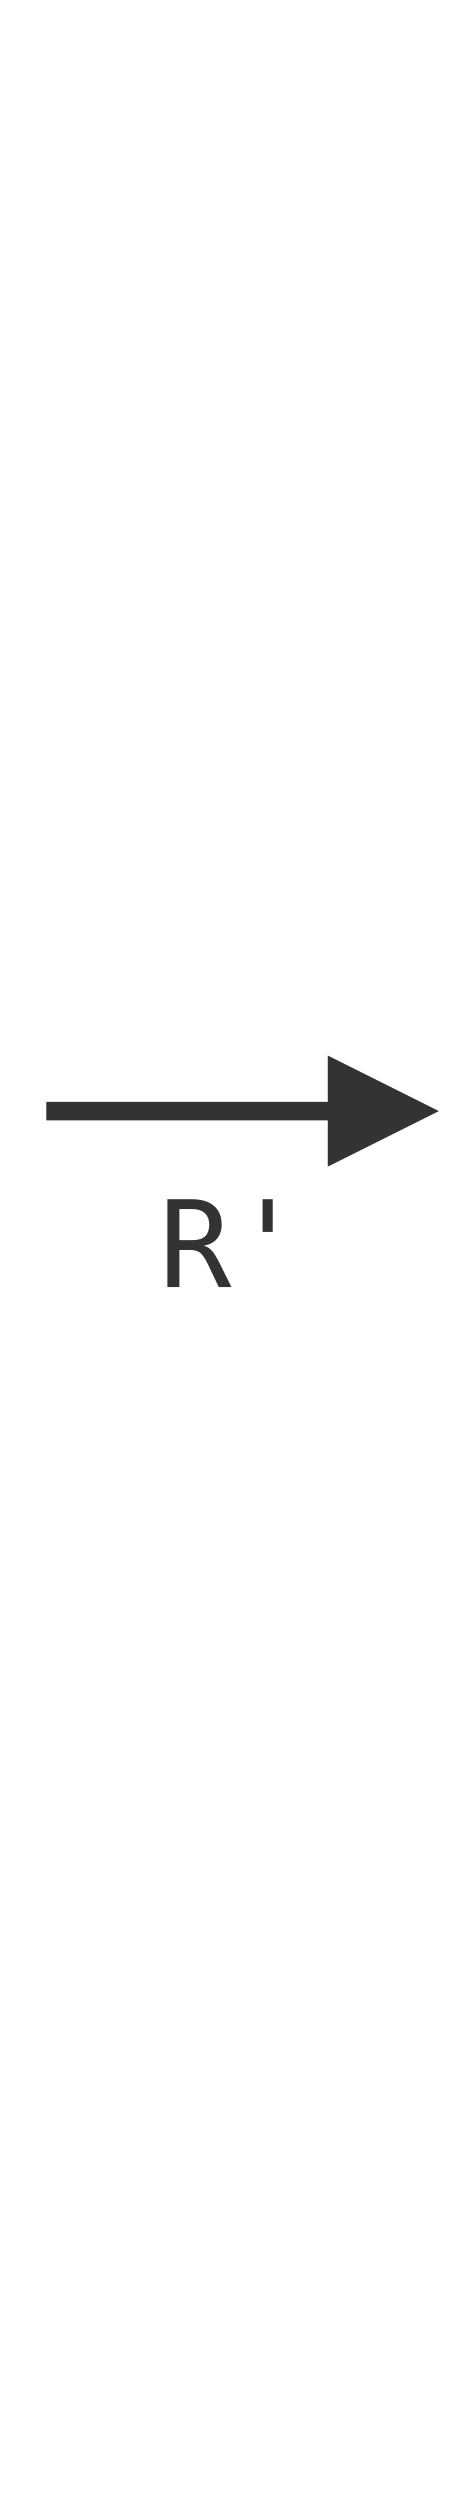
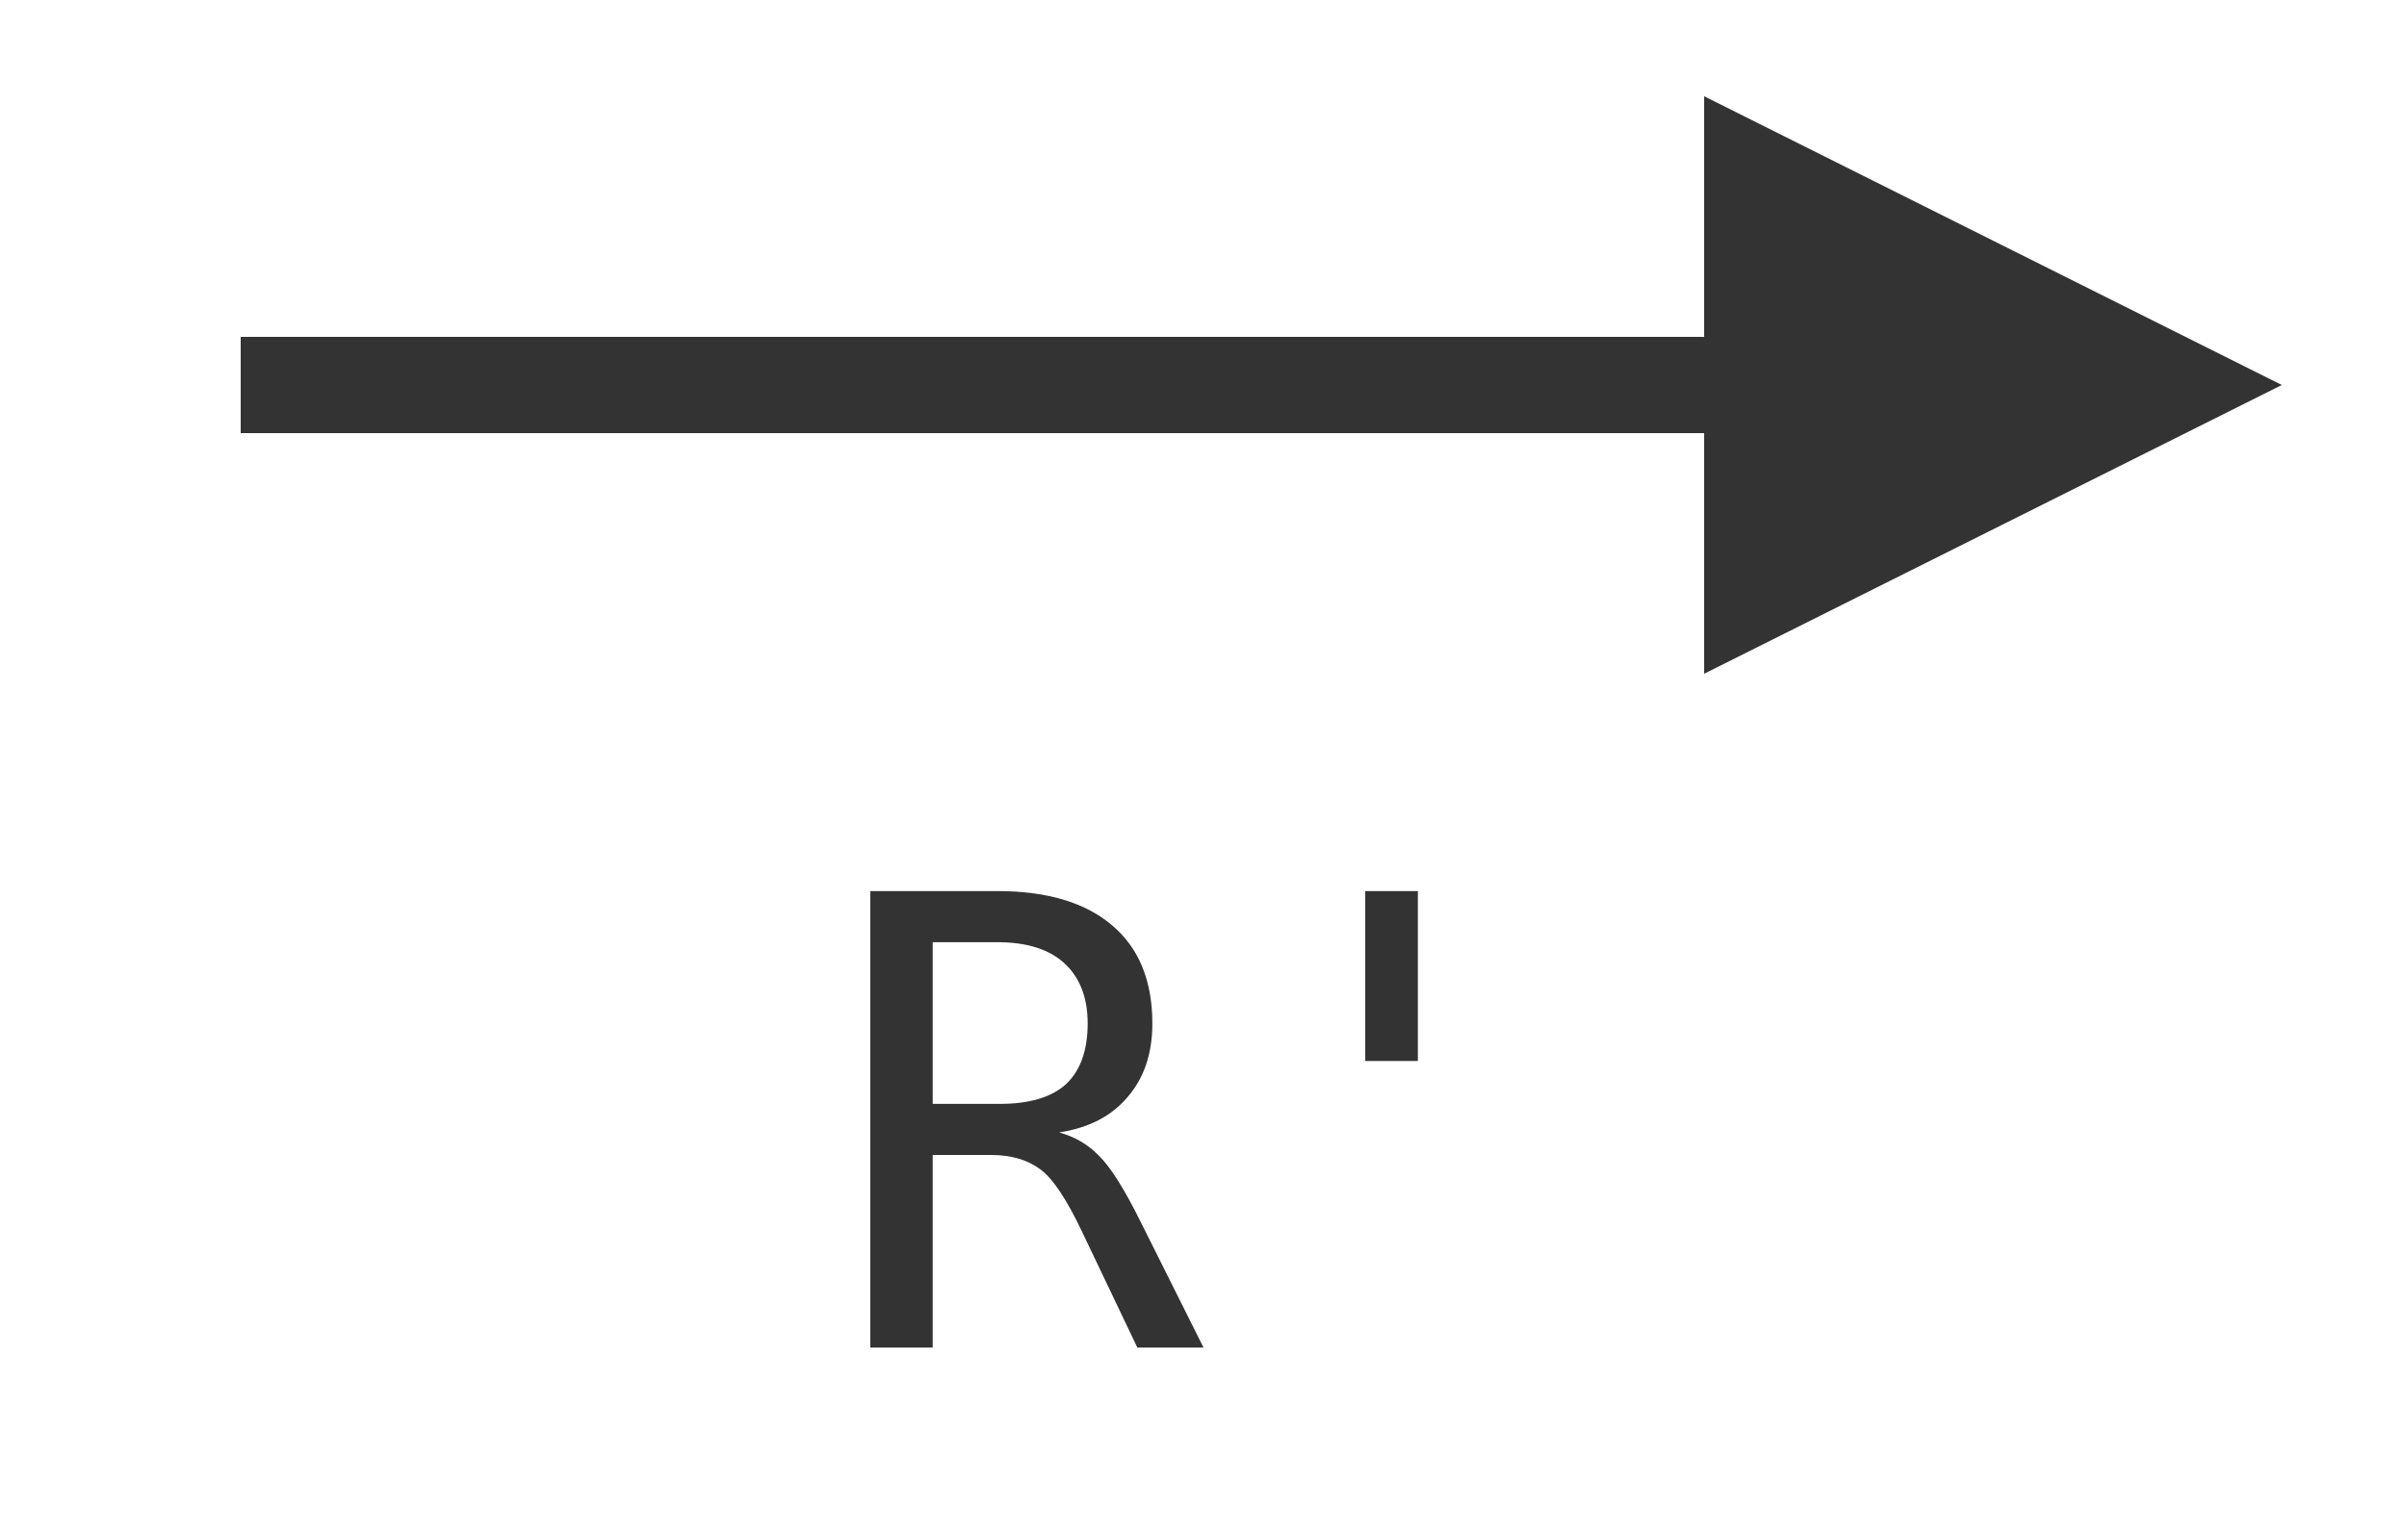
- <svg xmlns="http://www.w3.org/2000/svg" width="50" height="270" viewBox="0 0 50 270">
+ <svg xmlns="http://www.w3.org/2000/svg" width="50" height="32" viewBox="0 0 50 32">
  <defs>
    <marker id="arr" viewBox="0 0 10 10" refX="8" refY="5" markerWidth="6" markerHeight="6" orient="auto-start-reverse">
      <path d="M 0 0 L 10 5 L 0 10 z" fill="#333333" />
    </marker>
  </defs>
-   <rect fill="transparent" width="50" height="270" />
-   <line x1="5" y1="120.0" x2="45" y2="120.0" stroke="#333333" stroke-width="2" marker-end="url(#arr)" />
-   <text x="25.0" y="139.0" text-anchor="middle" font-family="monospace" font-size="13" fill="#333333">R'</text>
+   <rect fill="transparent" width="50" height="32" />
+   <line x1="5" y1="8" x2="45" y2="8" stroke="#333333" stroke-width="2" marker-end="url(#arr)" />
+   <text x="25.0" y="28" text-anchor="middle" font-family="monospace" font-size="13" fill="#333333">R'</text>
</svg>
